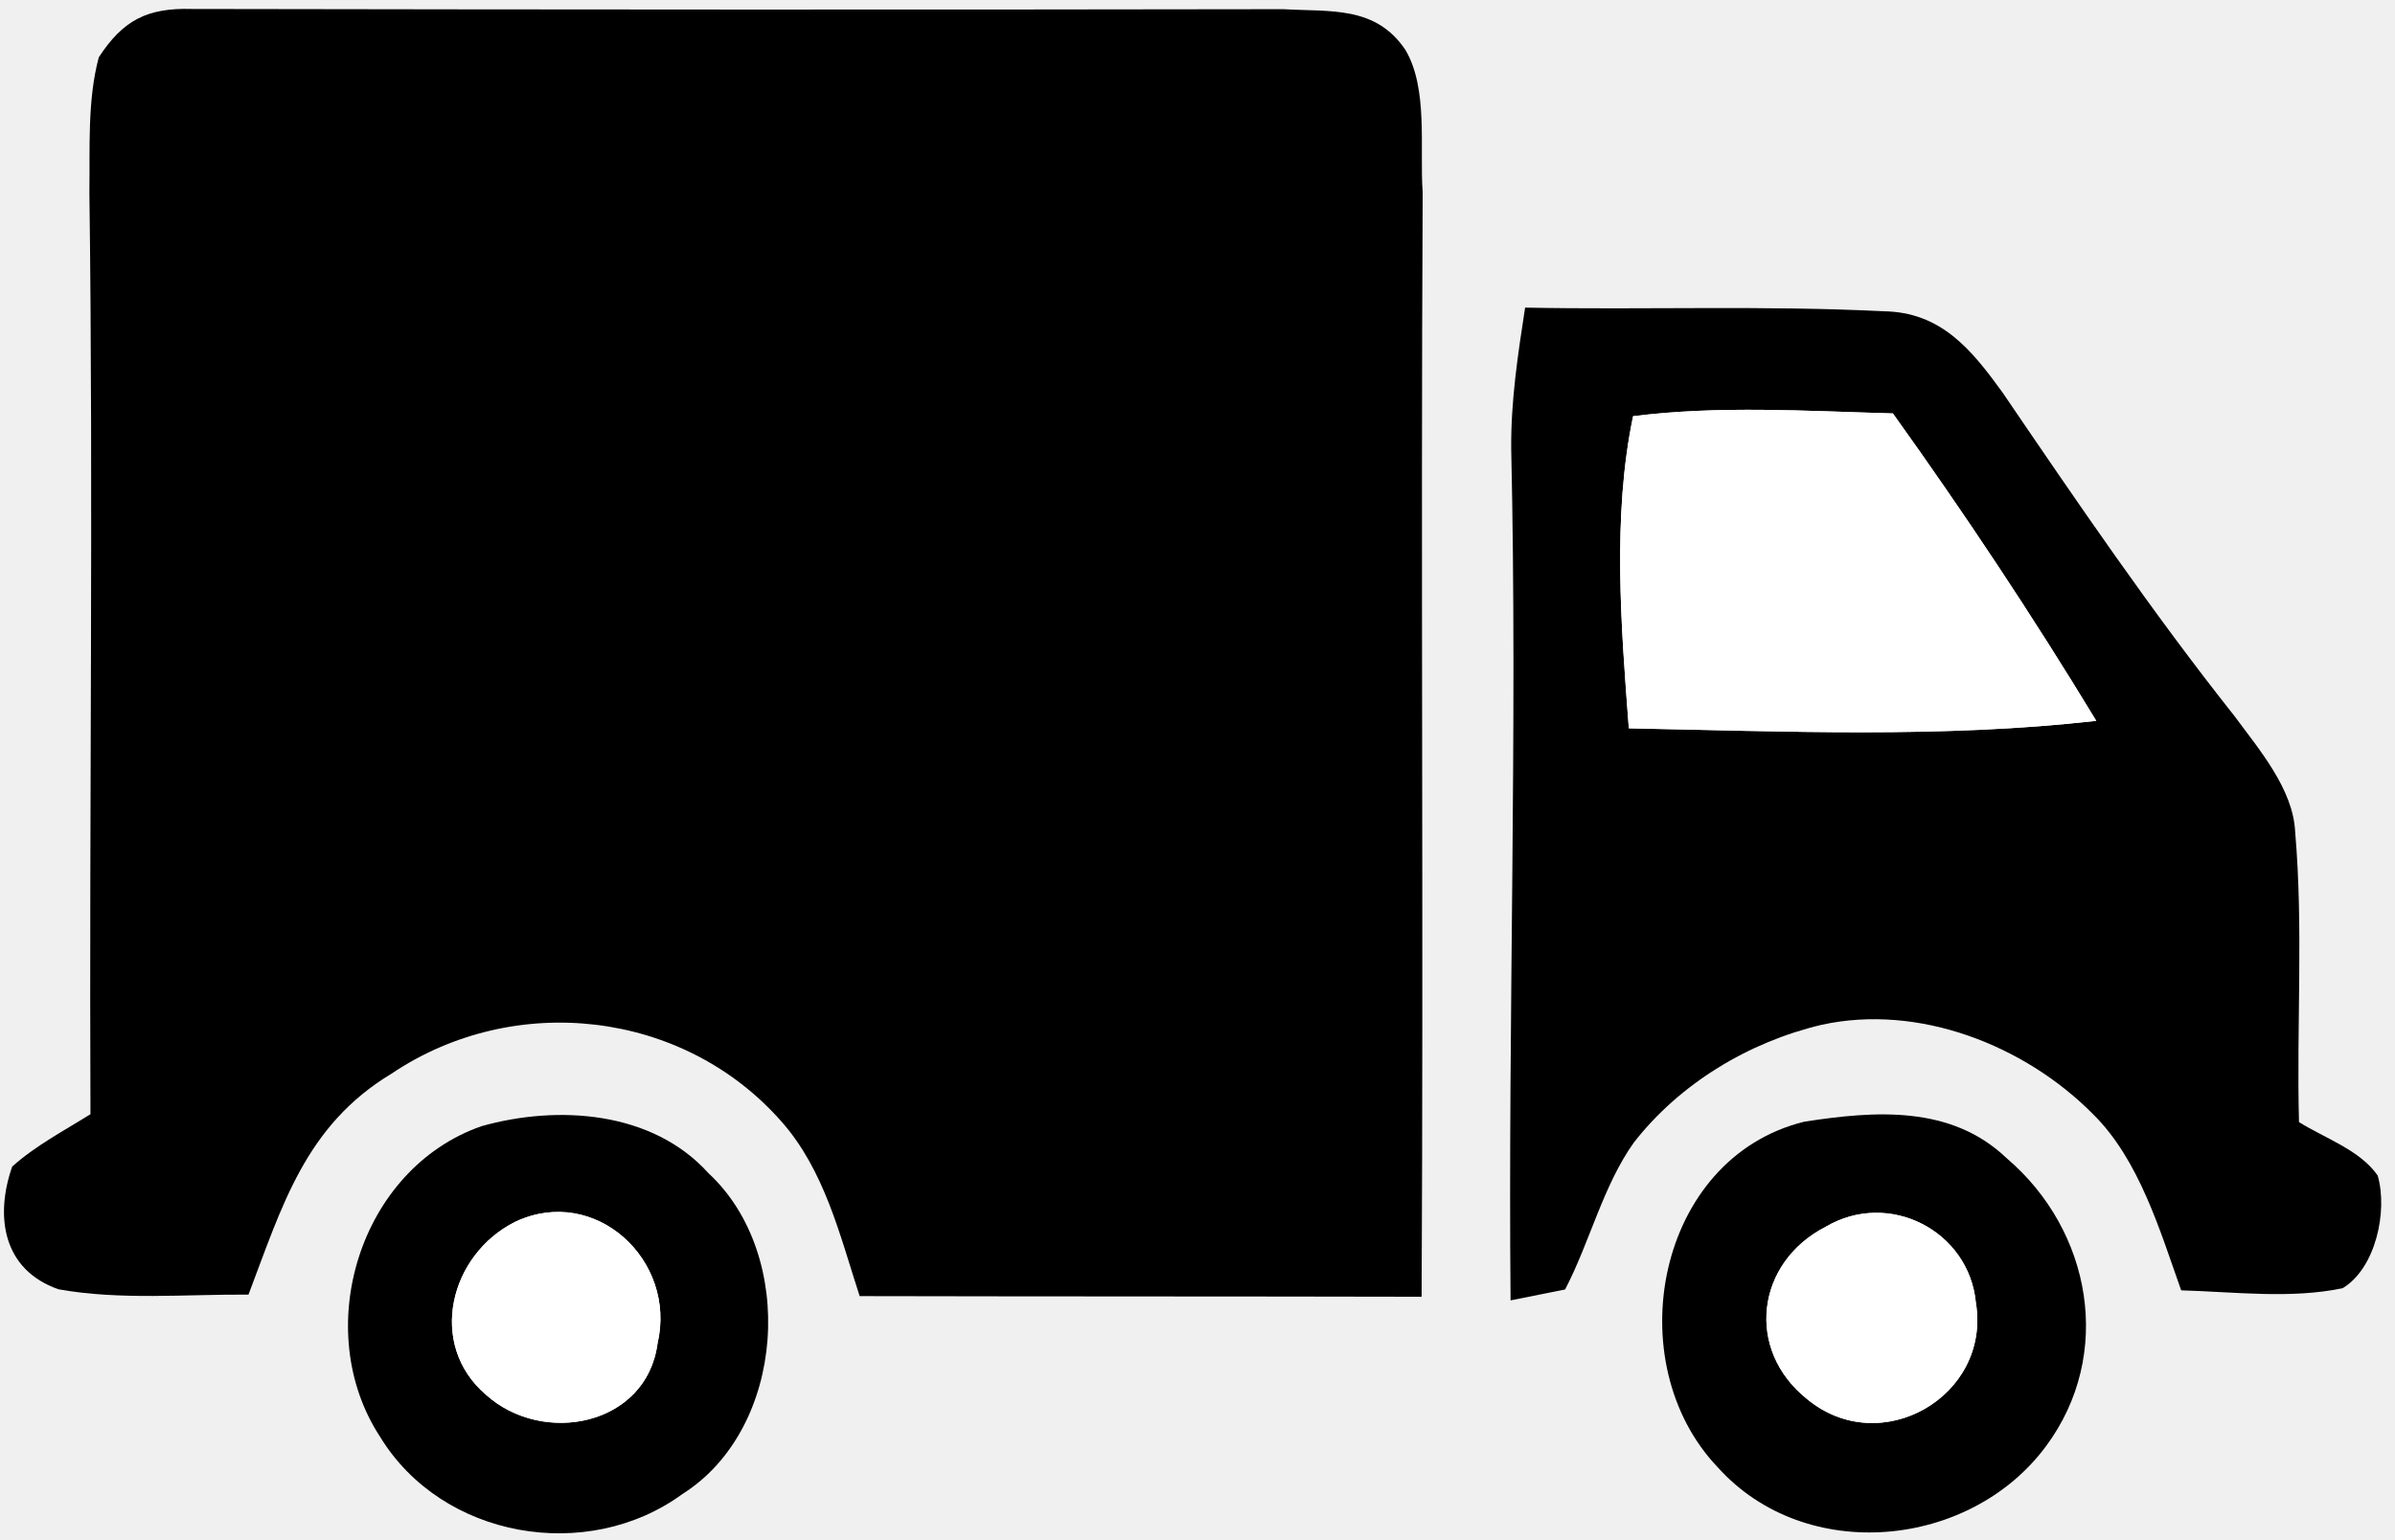
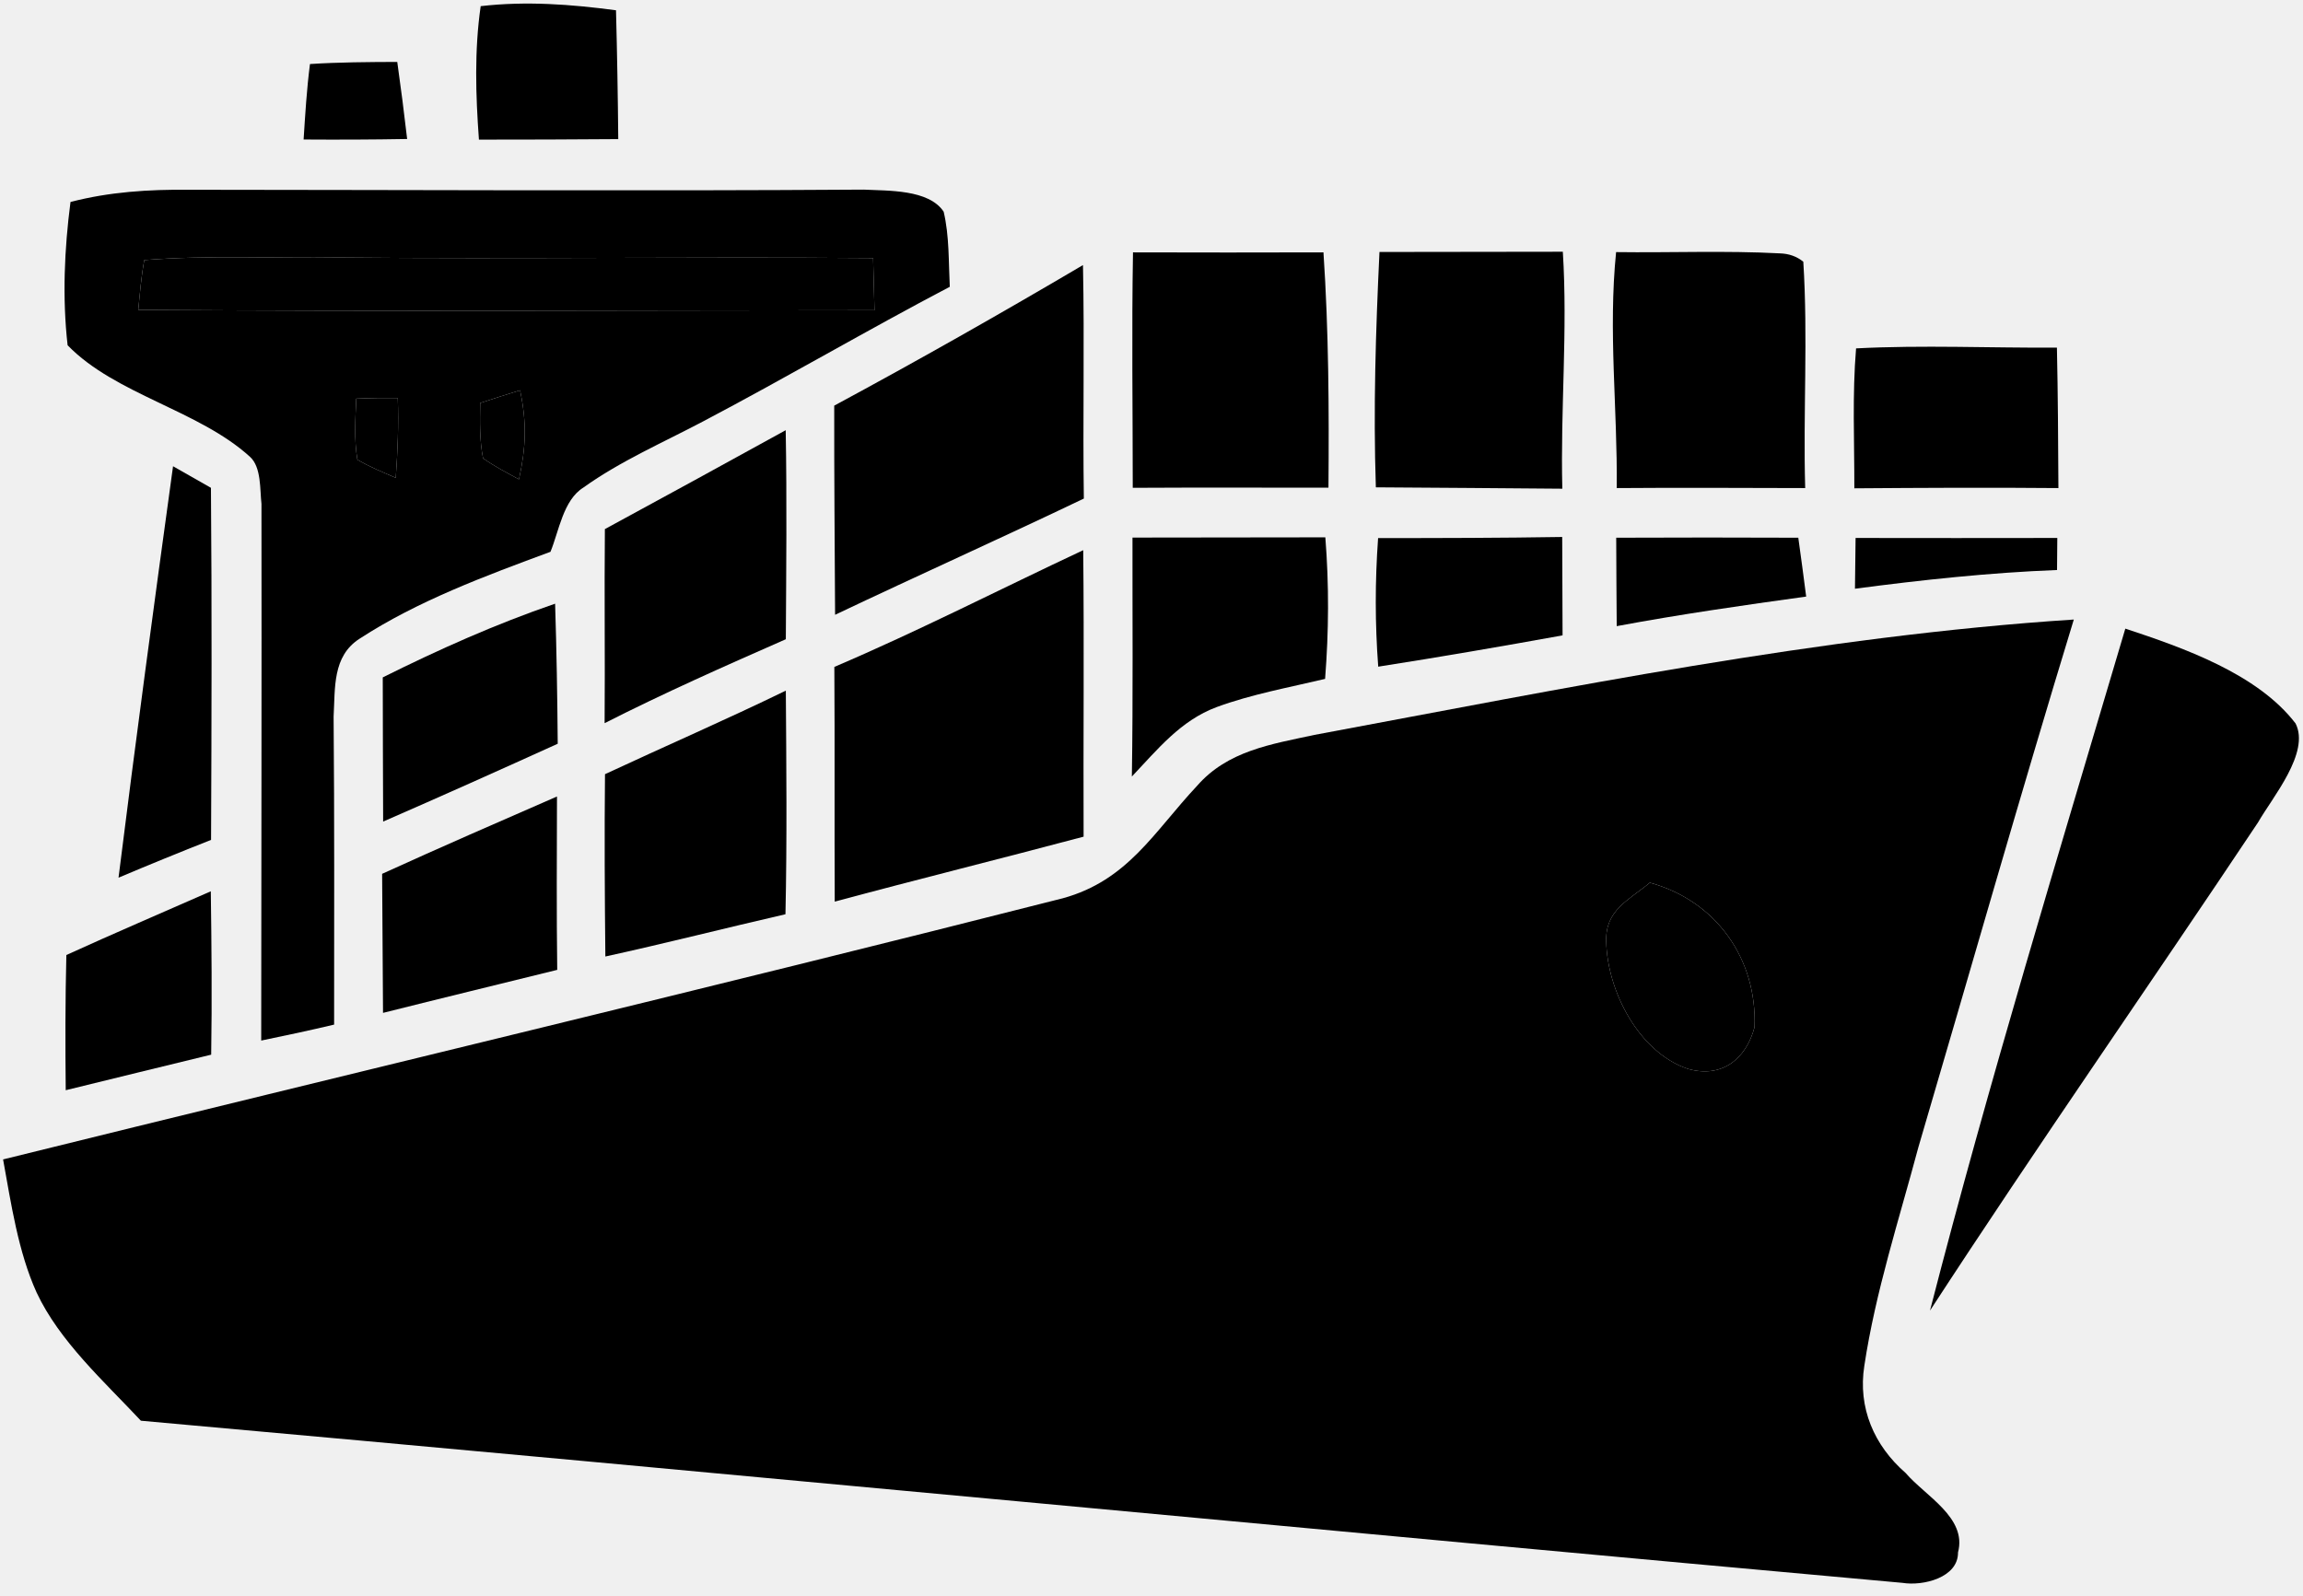
- <svg xmlns="http://www.w3.org/2000/svg" width="112px" height="72px" viewBox="0 0 112 72" version="1.1">
+ <svg xmlns="http://www.w3.org/2000/svg" width="114px" height="79px" viewBox="0 0 114 79" version="1.1">
  <g id="Page-1" stroke="none" stroke-width="1" fill="none" fill-rule="evenodd">
-     <g id="Group-2" transform="translate(0.185418, 0.415772)" fill-rule="nonzero">
-       <g id="Group">
-         <path d="M8.795,0.004 C25.895,0.034 42.735,0.044 59.835,0.014 C62.035,0.144 64.135,-0.156 65.535,1.914 C66.615,3.734 66.195,6.524 66.345,8.584 C66.255,25.804 66.385,43.024 66.295,60.244 C57.535,60.224 48.775,60.234 40.015,60.214 C39.095,57.384 38.375,54.324 36.355,52.044 C31.765,46.824 23.855,45.944 18.115,49.814 C14.085,52.244 13.005,56.014 11.435,60.144 C8.505,60.124 5.425,60.414 2.545,59.894 C-0.045,58.984 -0.435,56.504 0.385,54.154 C1.465,53.184 2.815,52.474 4.045,51.704 C3.985,37.324 4.185,22.964 3.995,8.584 C4.025,6.514 3.895,4.274 4.435,2.264 C5.575,0.514 6.715,-0.056 8.795,0.004 Z" id="p3" fill="#000000" />
-         <path d="M71.135,13.974 C76.705,14.084 82.305,13.864 87.875,14.144 C90.585,14.174 92.005,15.934 93.455,17.934 C96.945,23.064 100.435,28.194 104.295,33.064 C105.445,34.624 107.055,36.494 107.145,38.494 C107.535,42.994 107.205,47.564 107.325,52.074 C108.525,52.824 110.185,53.384 111.005,54.574 C111.485,56.234 110.915,58.914 109.365,59.844 C106.945,60.354 104.285,60.014 101.815,59.944 C100.825,57.154 99.855,53.844 97.705,51.714 C94.505,48.474 89.535,46.524 84.995,47.524 C81.605,48.324 78.375,50.264 76.225,53.024 C74.785,55.034 74.155,57.704 73.005,59.904 L70.455,60.414 C70.335,47.134 70.785,33.864 70.485,20.584 C70.465,18.354 70.795,16.174 71.135,13.974 Z M75.985,33.654 C83.235,33.794 90.635,34.124 97.845,33.304 C94.865,28.384 91.685,23.604 88.335,18.924 C84.325,18.814 80.175,18.544 76.185,19.054 C75.205,23.724 75.625,28.914 75.985,33.654 Z" id="p4" fill="#000000" />
-         <path d="M76.185,19.054 C80.175,18.544 84.325,18.814 88.335,18.924 C91.685,23.604 94.865,28.384 97.845,33.304 C90.635,34.124 83.235,33.794 75.985,33.654 C75.625,28.914 75.205,23.724 76.185,19.054 Z" id="p5" fill="#FFFFFF" />
-         <path d="M22.335,52.264 C25.895,51.264 30.315,51.544 32.945,54.464 C37.085,58.294 36.575,66.414 31.725,69.474 C27.275,72.724 20.495,71.554 17.595,66.804 C14.315,61.804 16.615,54.254 22.335,52.264 Z M23.915,56.734 C20.845,58.264 19.785,62.464 22.535,64.824 C25.205,67.234 30.055,66.284 30.565,62.424 C31.475,58.534 27.645,54.984 23.915,56.734 Z" id="p6" fill="#000000" />
-         <path d="M84.195,52.054 C87.495,51.544 91.055,51.274 93.655,53.764 C97.625,57.144 98.675,62.944 95.495,67.234 C91.935,72.044 84.245,72.774 80.155,68.234 C75.465,63.334 77.265,53.754 84.195,52.054 Z M85.185,56.974 C81.925,58.654 81.425,62.724 84.325,65.034 C87.775,67.884 92.935,64.884 92.215,60.524 C91.895,57.154 88.145,55.224 85.185,56.974 Z" id="p7" fill="#000000" />
-         <path d="M23.915,56.734 C27.645,54.984 31.475,58.534 30.565,62.424 C30.055,66.284 25.205,67.234 22.535,64.824 C19.785,62.464 20.845,58.264 23.915,56.734 Z" id="p8" fill="#FFFFFF" />
+     <g id="Group" transform="translate(0.152857, 0.176914)" fill="#000000" fill-rule="nonzero">
+       <g id="p2-link" transform="translate(23.41928, 0)">
+         <path d="M6.92,0.332 C6.976,2.457 7.013,4.587 7.032,6.711 C4.735,6.73 2.432,6.736 0.135,6.736 C-0.025,4.525 -0.094,2.333 0.222,0.128 C2.469,-0.131 4.692,0.036 6.92,0.332 Z" id="p2" />
      </g>
-       <path d="M85.185,56.974 C88.145,55.224 91.895,57.154 92.215,60.524 C92.935,64.884 87.775,67.884 84.325,65.034 C81.425,62.724 81.925,58.654 85.185,56.974 Z" id="p9" fill="#FFFFFF" />
+       <path d="M15.191,2.994 C16.628,2.901 18.07,2.895 19.512,2.889 C19.692,4.161 19.853,5.433 20.001,6.705 C18.293,6.736 16.584,6.742 14.876,6.73 C14.956,5.482 15.03,4.241 15.191,2.994 Z" id="p3" />
+       <path d="M9.18,9.219 C20.323,9.225 31.466,9.286 42.609,9.212 C43.779,9.274 45.822,9.188 46.559,10.305 C46.843,11.503 46.8,12.794 46.862,14.023 C42.77,16.172 38.79,18.506 34.704,20.661 C32.71,21.717 30.556,22.65 28.724,23.965 C27.727,24.583 27.517,26.12 27.096,27.145 C23.889,28.331 20.515,29.578 17.643,31.45 C16.293,32.32 16.442,33.895 16.361,35.303 C16.405,40.391 16.386,45.474 16.386,50.556 C15.185,50.84 13.984,51.099 12.777,51.346 C12.783,42.503 12.802,33.605 12.79,24.774 C12.709,24.07 12.79,22.952 12.22,22.44 C9.682,20.13 5.559,19.358 3.194,16.919 C2.928,14.572 3.033,12.158 3.337,9.824 C5.256,9.323 7.206,9.2 9.18,9.219 Z M6.692,15.165 C18.838,15.252 30.99,15.19 43.135,15.184 C43.117,14.325 43.092,13.467 43.067,12.603 C34.246,12.528 25.43,12.658 16.609,12.572 C13.409,12.621 10.177,12.448 6.989,12.701 C6.84,13.51 6.772,14.344 6.692,15.165 Z M17.482,19.562 C17.439,20.556 17.37,21.6 17.538,22.582 C18.144,22.946 18.794,23.199 19.438,23.483 C19.531,22.162 19.587,20.847 19.537,19.531 C18.856,19.525 18.169,19.531 17.482,19.562 Z M23.617,19.778 C23.604,20.686 23.58,21.625 23.759,22.514 C24.322,22.915 24.929,23.224 25.536,23.558 C25.889,21.958 25.926,20.748 25.591,19.148 C24.929,19.352 24.273,19.562 23.617,19.778 Z" id="p4" />
+       <path d="M6.989,12.701 C10.177,12.448 13.409,12.621 16.609,12.572 C25.43,12.658 34.246,12.528 43.067,12.603 C43.092,13.467 43.117,14.325 43.135,15.184 C30.99,15.19 18.838,15.252 6.692,15.165 C6.772,14.344 6.84,13.51 6.989,12.701 Z" id="p5" />
+       <path d="M55.931,12.319 C59.076,12.331 62.214,12.325 65.359,12.319 C65.619,16.203 65.638,20.081 65.607,23.971 C62.375,23.971 59.15,23.959 55.919,23.977 C55.919,20.093 55.863,16.209 55.931,12.319 Z" id="p6" />
+       <path d="M68.132,12.3 C71.153,12.3 74.18,12.288 77.208,12.288 C77.455,16.203 77.084,20.099 77.183,24.021 C74.106,23.99 71.03,23.977 67.953,23.953 C67.823,20.062 67.947,16.19 68.132,12.3 Z" id="p7" />
+       <path d="M79.845,12.306 C82.538,12.343 85.249,12.226 87.942,12.368 C88.394,12.38 88.784,12.516 89.112,12.782 C89.347,16.505 89.1,20.26 89.205,23.99 C86.097,23.984 82.983,23.965 79.876,23.99 C79.919,20.075 79.449,16.227 79.845,12.306 Z" id="p8" />
+       <path d="M53.455,12.948 C53.535,16.802 53.442,20.655 53.498,24.509 C49.412,26.466 45.277,28.319 41.185,30.264 C41.167,26.812 41.136,23.36 41.142,19.908 C45.29,17.672 49.394,15.344 53.455,12.948 Z" id="p9" />
+       <path d="M91.724,17.073 C95.03,16.901 98.36,17.055 101.666,17.036 C101.716,19.352 101.728,21.674 101.74,23.99 C98.373,23.959 95.005,23.977 91.638,24.002 C91.644,21.699 91.532,19.371 91.724,17.073 Z" id="p10" />
+       <path d="M19.537,19.531 C19.587,20.847 19.531,22.162 19.438,23.483 C18.794,23.199 18.144,22.946 17.538,22.582 C17.37,21.6 17.439,20.556 17.482,19.562 C18.169,19.531 18.856,19.525 19.537,19.531 Z" id="p11" />
+       <path d="M25.591,19.148 C25.926,20.748 25.889,21.958 25.536,23.558 C24.929,23.224 24.322,22.915 23.759,22.514 C23.58,21.625 23.604,20.686 23.617,19.778 C24.273,19.562 24.929,19.352 25.591,19.148 Z" id="p12" />
+       <path d="M38.74,21.124 C38.802,24.57 38.765,28.022 38.746,31.474 C35.725,32.802 32.717,34.136 29.776,35.63 C29.801,32.425 29.758,29.226 29.789,26.021 C32.779,24.397 35.762,22.767 38.74,21.124 Z" id="p13" />
+       <path d="M8.413,22.909 C9.038,23.267 9.663,23.619 10.289,23.977 C10.338,29.788 10.32,35.599 10.295,41.41 C8.76,42.016 7.23,42.639 5.714,43.281 C6.562,36.489 7.478,29.696 8.413,22.909 Z" id="p14" />
+       <path d="M55.906,26.441 C59.088,26.441 62.27,26.429 65.452,26.429 C65.638,28.788 65.625,31.073 65.44,33.438 C63.65,33.864 61.8,34.198 60.072,34.834 C58.283,35.501 57.144,36.933 55.875,38.273 C55.937,34.327 55.9,30.381 55.906,26.441 Z" id="p15" />
+       <path d="M68.064,26.466 C71.104,26.466 74.137,26.46 77.177,26.411 C77.183,28.035 77.189,29.659 77.195,31.283 C74.162,31.832 71.116,32.357 68.07,32.833 C67.91,30.69 67.91,28.615 68.064,26.466 Z" id="p16" />
+       <path d="M79.851,26.448 C82.853,26.435 85.862,26.435 88.864,26.448 C89,27.417 89.13,28.393 89.254,29.362 C86.122,29.795 82.99,30.245 79.876,30.826 C79.863,29.362 79.857,27.905 79.851,26.448 Z" id="p17" />
+       <path d="M91.7,26.46 C95.024,26.466 98.354,26.466 101.685,26.46 L101.672,28.047 C98.317,28.177 94.999,28.535 91.669,28.973 C91.681,28.133 91.687,27.294 91.7,26.46 Z" id="p18" />
+       <path d="M53.467,27.065 C53.517,31.795 53.467,36.526 53.486,41.25 C49.381,42.343 45.265,43.362 41.167,44.467 C41.148,40.595 41.173,36.717 41.148,32.845 C45.327,31.061 49.357,28.992 53.467,27.065 Z" id="p19" />
+       <path d="M27.325,29.714 C27.399,32.024 27.436,34.333 27.455,36.649 C24.582,37.952 21.704,39.243 18.813,40.503 C18.807,38.125 18.794,35.741 18.794,33.364 C21.568,31.981 24.39,30.721 27.325,29.714 Z" id="p20" />
+       <path d="M102.502,30.499 C99.852,39.181 97.37,47.919 94.807,56.632 C93.854,60.202 92.684,63.79 92.133,67.445 C91.805,69.526 92.616,71.398 94.176,72.756 C95.154,73.899 97.228,74.967 96.77,76.69 C96.782,77.943 95.036,78.363 94.021,78.197 C64.994,75.578 35.818,72.769 6.822,70.169 C5.014,68.236 2.786,66.235 1.659,63.82 C0.743,61.801 0.396,59.405 0,57.231 C17.408,52.921 35.05,48.728 52.458,44.3 C55.677,43.417 56.971,41.009 59.1,38.736 C60.617,36.995 62.771,36.674 64.913,36.211 C77.282,33.907 89.935,31.314 102.502,30.499 Z M81.516,43.528 C80.464,44.405 79.3,44.881 79.356,46.449 C79.411,48.889 80.965,51.933 83.404,52.748 C85.082,53.224 86.277,52.26 86.698,50.686 C86.834,47.32 84.81,44.43 81.516,43.528 Z" id="p21" />
+       <path d="M105.052,30.949 C107.912,31.894 111.59,33.179 113.478,35.643 C114.214,37.088 112.326,39.311 111.62,40.546 C106.235,48.623 100.682,56.577 95.383,64.716 C98.299,53.384 101.734,42.17 105.052,30.949 Z" id="p22" />
+       <path d="M38.746,34.019 C38.771,37.711 38.808,41.398 38.728,45.091 C35.75,45.776 32.797,46.53 29.813,47.184 C29.782,44.171 29.764,41.163 29.795,38.156 C32.772,36.767 35.793,35.457 38.746,34.019 Z" id="p23" />
+       <path d="M27.418,39.261 C27.411,42.12 27.393,44.98 27.43,47.845 C24.558,48.555 21.679,49.253 18.807,49.975 C18.794,47.678 18.776,45.381 18.763,43.09 C21.636,41.781 24.527,40.521 27.418,39.261 Z" id="p24" />
+       <path d="M10.282,43.955 C10.32,46.653 10.344,49.346 10.301,52.044 C7.899,52.625 5.503,53.218 3.101,53.804 C3.077,51.569 3.077,49.339 3.132,47.11 C5.503,46.029 7.899,45.004 10.282,43.955 Z" id="p25" />
+       <g id="p26-link" transform="translate(79.35379, 43.52846)">
+         <path d="M2.162,0 C5.456,0.902 7.48,3.792 7.344,7.157 C6.923,8.732 5.728,9.695 4.05,9.22 C1.611,8.405 0.058,5.36 0.002,2.921 C-0.054,1.352 1.11,0.877 2.162,0 Z" id="p26" />
+       </g>
    </g>
  </g>
</svg>
